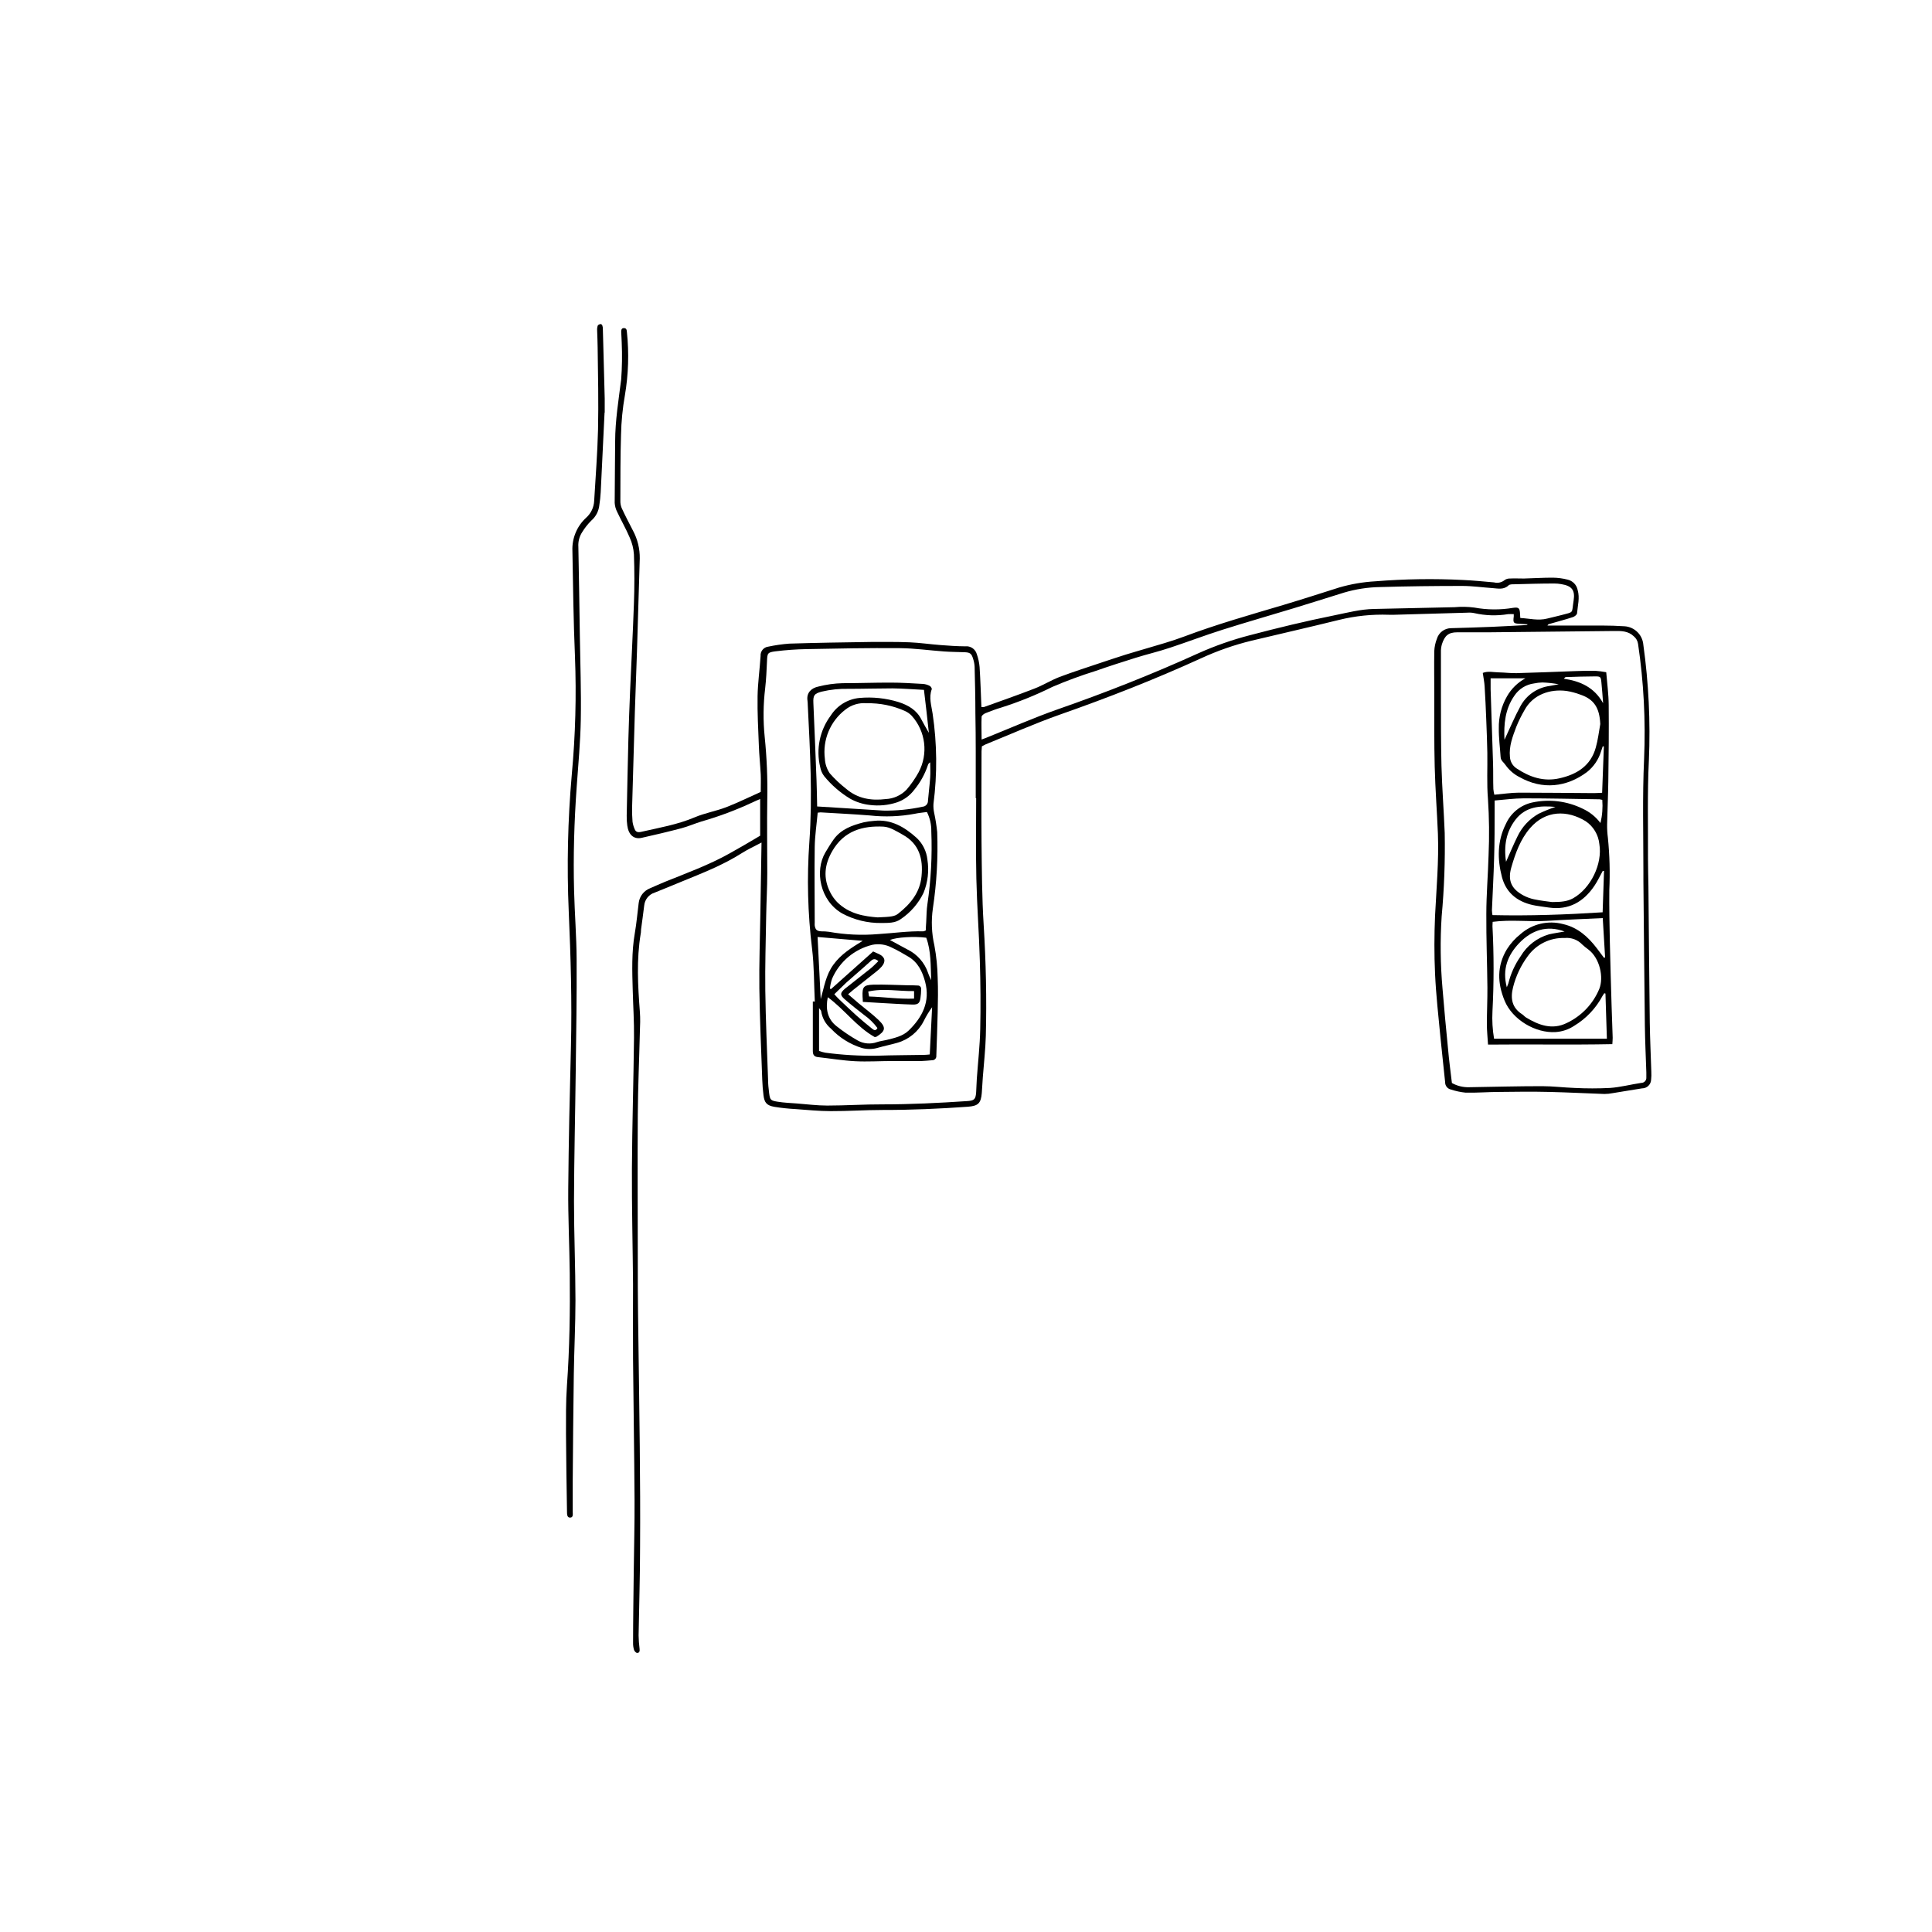
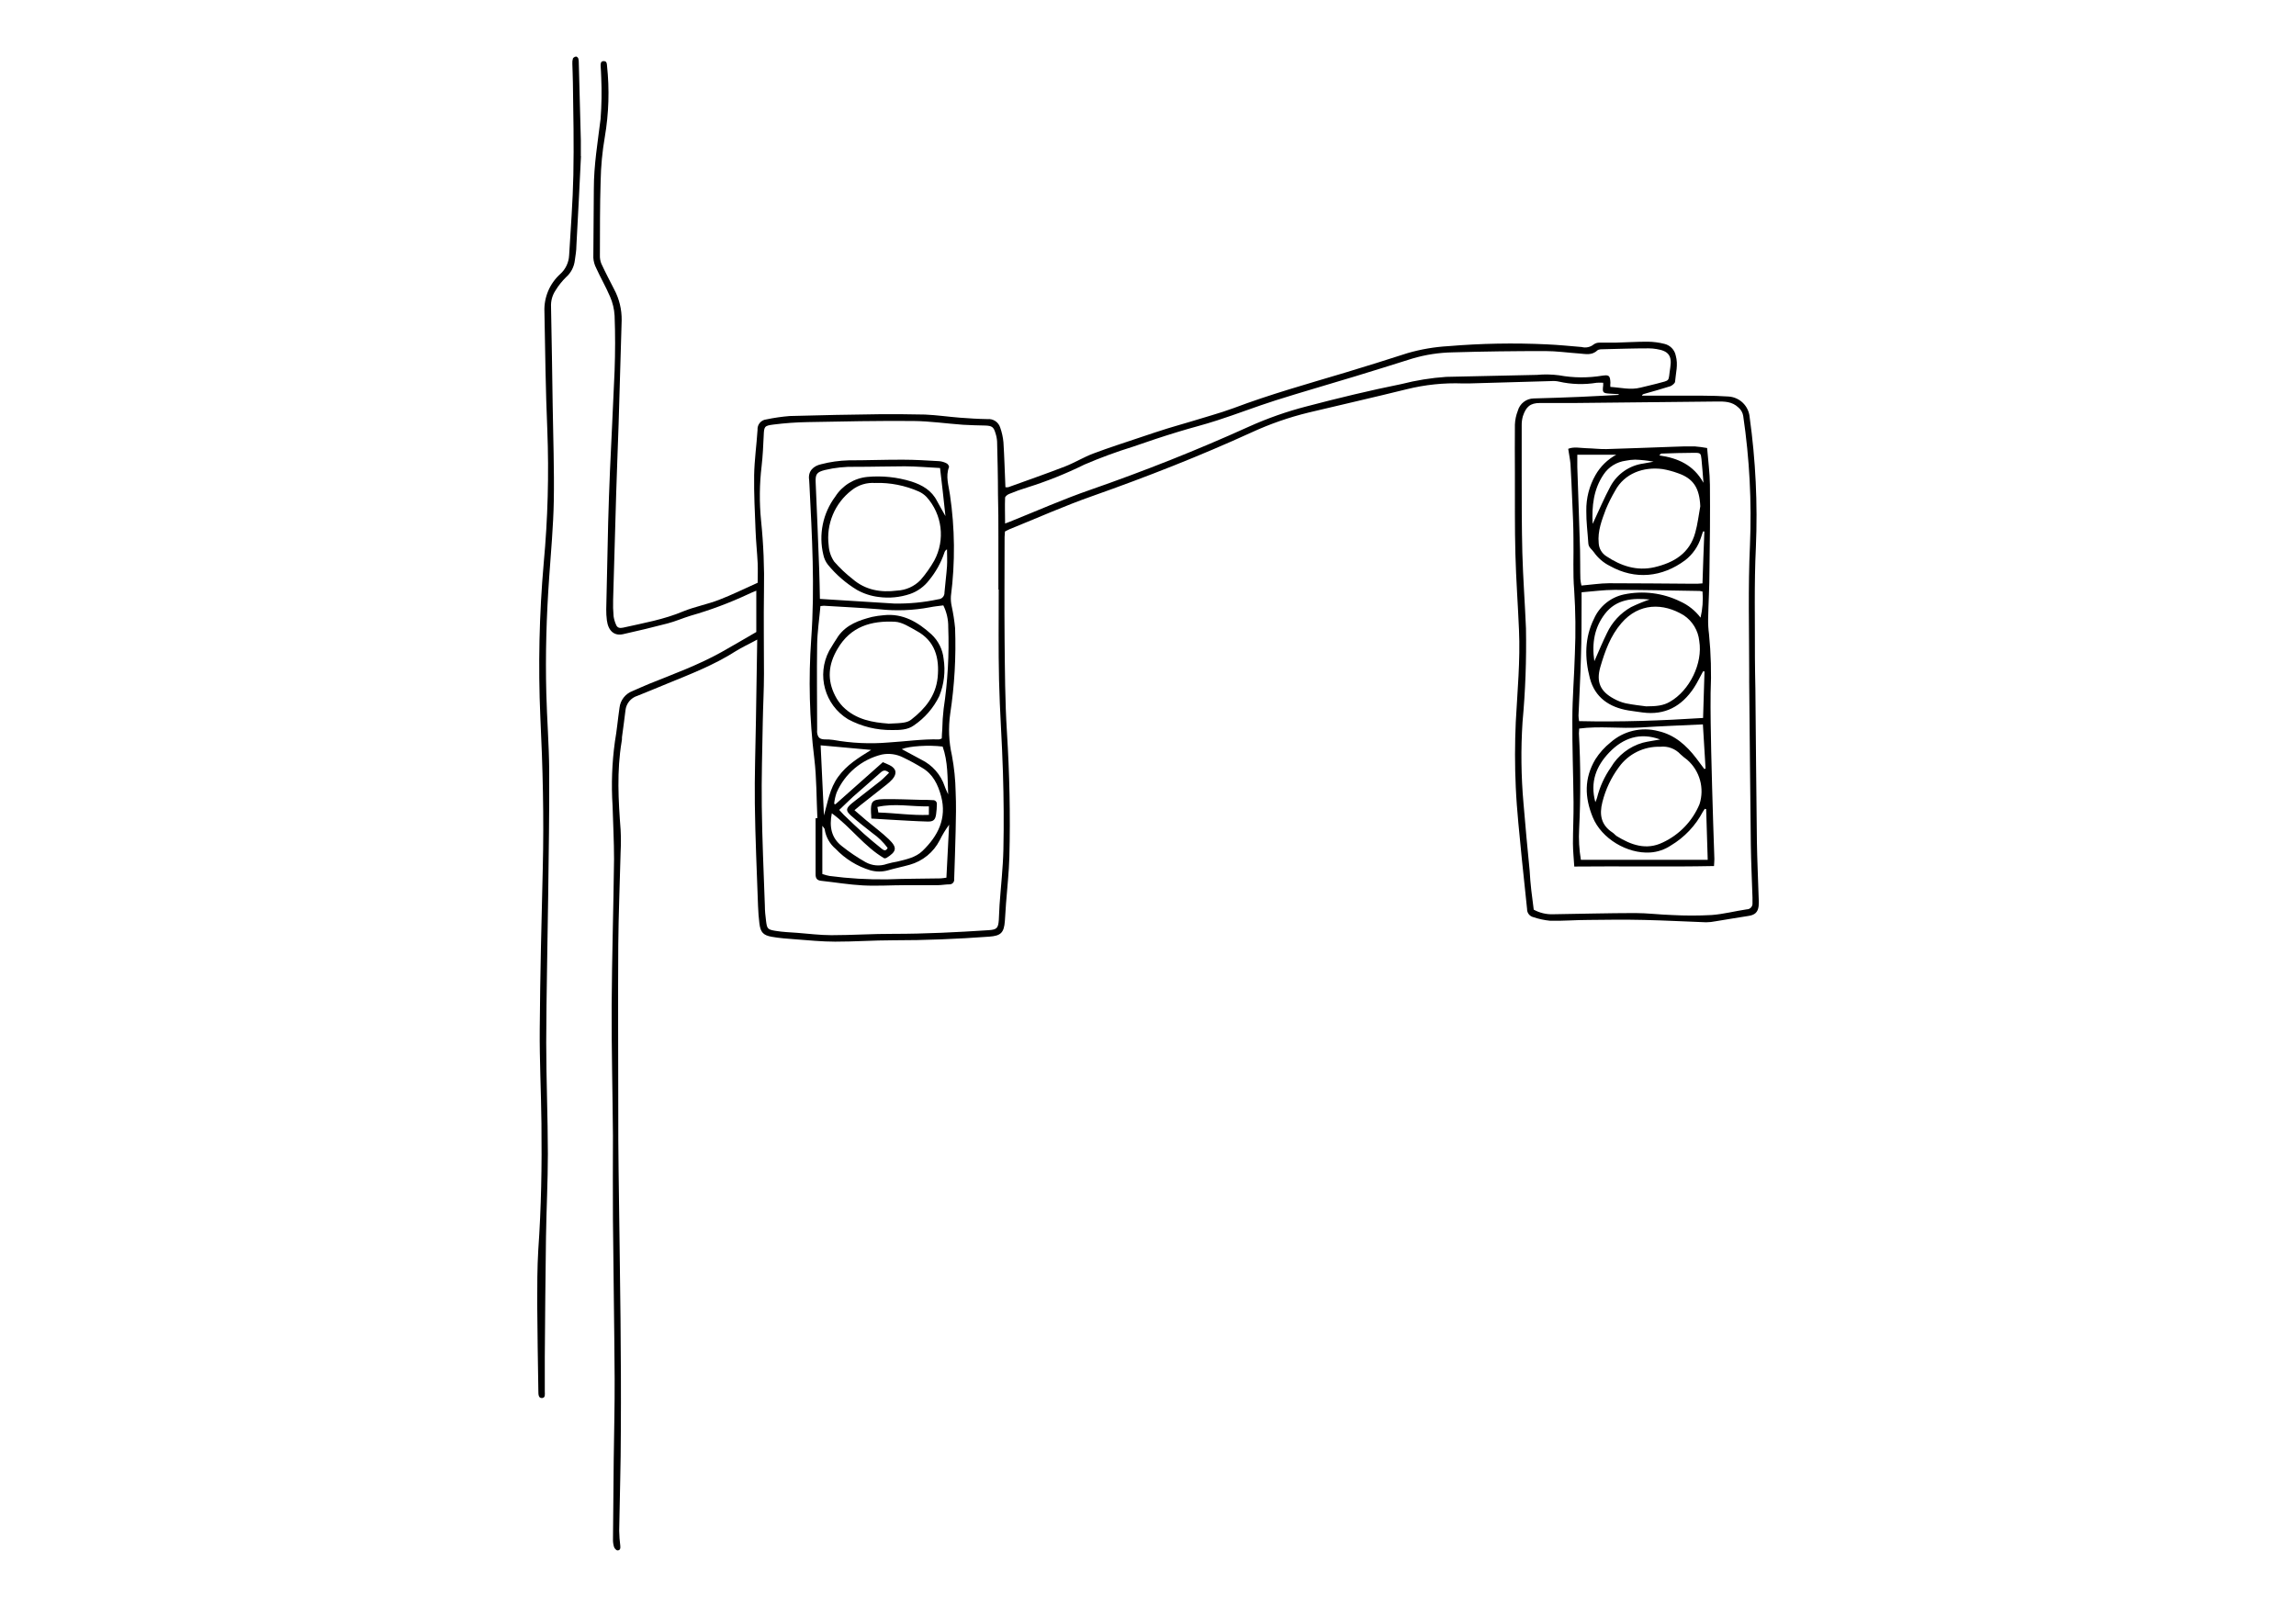
- <svg xmlns="http://www.w3.org/2000/svg" width="500" height="500" viewBox="0 0 500 500">
-   <path d="M395.39,161.57l-2.15-.13c-1.58-.09-1.69-.24-1.48-1.92a5.56,5.56,0,0,0,0-.58,14.29,14.29,0,0,0-1.47,0,22.65,22.65,0,0,1-8.72-.26,6.16,6.16,0,0,0-1.82-.12q-9.44.26-18.86.54c-.49,0-1,0-1.47,0a47,47,0,0,0-12.88,1.33c-7.52,1.86-15.07,3.57-22.6,5.37a71.45,71.45,0,0,0-13.11,4.57c-11.94,5.45-24.14,10.22-36.53,14.57-6.49,2.29-12.8,5.1-19.19,7.69a10.74,10.74,0,0,0-1,.52c0,.43-.09.85-.09,1.27,0,7.88-.07,15.76,0,23.64.08,7.09.11,14.18.55,21.25.59,9.58.81,19.16.56,28.75-.1,3.59-.51,7.18-.78,10.77-.1,1.34-.16,2.68-.26,4-.21,2.7-.94,3.39-3.6,3.59-7.37.53-14.74.85-22.13.84-4.46,0-8.91.32-13.37.3-3,0-6.08-.31-9.12-.53a52.16,52.16,0,0,1-5.45-.58c-2-.35-2.59-1.08-2.83-3-.17-1.33-.27-2.67-.32-4-.28-7.87-.64-15.75-.75-23.62-.08-6.41.16-12.82.26-19.23.1-6,.2-12.08.3-18.55-1.91,1-3.5,1.74-5,2.68-5,3.19-10.44,5.28-15.85,7.5-2.26.93-4.51,1.87-6.78,2.77a3.9,3.9,0,0,0-2.73,3.34c-.24,2.06-.54,4.11-.81,6.16-.05.36,0,.74-.09,1.1-1.12,6.74-.74,13.5-.22,20.27.13,1.7.08,3.42,0,5.13-.17,7.14-.49,14.28-.54,21.43-.09,12.64,0,25.28,0,37.93,0,4.64,0,9.27.07,13.91.14,11.36.33,22.72.44,34.08.09,8.67.14,17.34.08,26,0,7.63-.26,15.26-.38,22.9a31,31,0,0,0,.25,3.46c.06.56,0,1.07-.63,1.07-.28,0-.7-.46-.8-.78a5.78,5.78,0,0,1-.25-1.81c0-6.1.11-12.21.17-18.32s.25-12.46.21-18.68c-.07-12.22-.28-24.43-.39-36.65-.05-6.41,0-12.82,0-19.23-.08-10-.34-19.91-.29-29.87.06-11.29.42-22.59.54-33.88.05-4.09-.22-8.17-.33-12.26-.14-4.94-.32-9.88.54-14.8.45-2.58.67-5.2,1-7.79a4.69,4.69,0,0,1,3-3.85c1.29-.55,2.56-1.15,3.86-1.67,5.6-2.26,11.29-4.33,16.58-7.28,2.66-1.48,5.28-3,8-4.63v-9.49c-.68.29-1.28.52-1.86.81a89,89,0,0,1-13.33,5c-1.74.54-3.43,1.28-5.19,1.75-3.41.9-6.84,1.71-10.28,2.48-2,.45-3.41-.75-3.73-3.18a15.58,15.58,0,0,1-.15-2.56q.19-10,.44-20,.17-6,.43-12.08c.32-7.63.74-15.25,1-22.88q.23-6.31,0-12.64a12.46,12.46,0,0,0-1.11-4.41c-.94-2.23-2.17-4.34-3.2-6.54a6,6,0,0,1-.67-2.4c0-5.31.11-10.62.12-15.94s.89-10.69,1.56-16a81.1,81.1,0,0,0,.14-9.49c0-.92-.11-1.83-.13-2.74,0-.49,0-1.06.69-1.06s.73.5.78,1a60.19,60.19,0,0,1-.52,16.41,66.83,66.83,0,0,0-1,10.2c-.18,5.67-.15,11.35-.17,17a4.67,4.67,0,0,0,.33,1.94c.92,2,1.93,3.92,2.93,5.86a14.8,14.8,0,0,1,1.76,7.22q-.35,12-.72,24c-.16,5.25-.39,10.5-.55,15.75q-.37,12.27-.71,24.54a35.11,35.11,0,0,0,.11,3.84,7.23,7.23,0,0,0,.55,1.9c.28.78.88.89,1.64.72,4.68-1.07,9.42-1.87,13.9-3.77,2.62-1.11,5.5-1.6,8.16-2.62,3-1.16,5.9-2.6,8.93-3.95,0-1.58.06-3,0-4.5-.13-2.49-.4-5-.49-7.49-.17-4.26-.4-8.54-.33-12.8.06-3.47.56-6.93.78-10.4a2.26,2.26,0,0,1,2-2.41,41.72,41.72,0,0,1,5.41-.78c7-.22,14-.33,21.06-.43,3.36,0,6.73-.05,10.08.09,2.68.11,5.35.51,8,.71,2.13.17,4.26.31,6.4.33a2.79,2.79,0,0,1,3,2,13.63,13.63,0,0,1,.73,3.37c.22,3.41.32,6.83.47,10.34a2.08,2.08,0,0,0,.66,0c4.35-1.57,8.73-3.09,13.05-4.77,2.21-.85,4.25-2.13,6.47-3,3.7-1.39,7.48-2.59,11.24-3.86,2-.66,3.93-1.31,5.9-1.93,1.69-.53,3.4-1,5.08-1.51,3.38-1,6.81-1.95,10.11-3.19,8.4-3.16,17-5.59,25.61-8.15,4.84-1.45,9.67-3,14.48-4.53a42,42,0,0,1,9.36-1.6,173.72,173.72,0,0,1,22.7-.34c2.68.12,5.36.39,8,.62a3.07,3.07,0,0,0,2.74-.59,2.2,2.2,0,0,1,1.34-.41c1.22-.06,2.44,0,3.66,0,2.5-.06,5-.23,7.5-.22a16.14,16.14,0,0,1,3.78.5,3.44,3.44,0,0,1,2.63,2.71c.59,2.05,0,4-.16,6,0,.36-.64.86-1.08,1-2,.65-4.09,1.2-6.14,1.79a.6.6,0,0,0-.43.39c4.7,0,9.4,0,14.1,0q2.94,0,5.86.19a5.21,5.21,0,0,1,4.84,4.76,165.56,165.56,0,0,1,1.44,29.94c-.42,8.47-.19,17-.23,25.47,0,2.38.08,4.76.11,7.14.11,11.73.2,23.45.35,35.18.06,4.27.27,8.54.4,12.81a12.25,12.25,0,0,1-.05,2,2.34,2.34,0,0,1-2.36,2.29c-2.52.38-5,.83-7.56,1.23a11.41,11.41,0,0,1-2.17.22c-4.76-.16-9.51-.42-14.27-.53-4.28-.1-8.55-.06-12.83,0-2.93,0-5.86.25-8.79.19a18,18,0,0,1-3.9-.83,1.89,1.89,0,0,1-1.43-1.88c-.38-3.89-.85-7.77-1.22-11.65-.52-5.47-1.14-10.94-1.39-16.42-.23-5-.21-10,0-15,.36-7.07,1-14.14.74-21.23-.24-5.8-.68-11.59-.83-17.38-.16-6.23-.09-12.46-.11-18.7,0-3.72-.06-7.45,0-11.17a9.93,9.93,0,0,1,.67-3.18,3.86,3.86,0,0,1,3.71-2.77c3.54-.09,7.07-.21,10.61-.35,3-.13,6-.3,8.94-.46Zm-142.76,45h-.11c0-4,0-8.06,0-12.09q0-4.94-.09-9.87c0-4-.1-8.05-.2-12.08a7.89,7.89,0,0,0-.38-2c-.42-1.43-.82-1.7-2.36-1.74-1.71-.06-3.42-.07-5.12-.19-3.83-.27-7.65-.83-11.48-.86-8.06-.07-16.12.09-24.18.25a76.82,76.82,0,0,0-8,.57c-2.11.27-2.12.5-2.21,2.59-.1,2.31-.21,4.64-.47,6.94a57.09,57.09,0,0,0-.13,12.6,134.07,134.07,0,0,1,.67,16.28c-.1,6.34,0,12.69,0,19,0,3.66-.22,7.32-.28,11-.11,6.47-.31,12.94-.23,19.41.1,7.63.45,15.26.71,22.88,0,1.22.13,2.44.28,3.64.23,1.71.35,1.92,2.12,2.21s3.39.34,5.09.47c2.61.2,5.22.54,7.83.54,4.76,0,9.52-.33,14.28-.31,7.33,0,14.64-.36,21.94-.85,1.84-.12,2.19-.45,2.32-2.32.08-1.16.08-2.32.17-3.47.3-4.26.79-8.52.88-12.78.13-5.92.08-11.85-.1-17.77-.2-7.07-.74-14.14-.9-21.22S252.63,213.51,252.63,206.55Zm123.12,73.71a8.6,8.6,0,0,0,4.49,1.09c6.29-.1,12.58-.27,18.86-.27,2.81,0,5.61.36,8.42.46a89.9,89.9,0,0,0,9.14,0c2.72-.19,5.39-.91,8.1-1.31a1.31,1.31,0,0,0,1.31-1.43c0-.42,0-.85,0-1.28-.13-4-.33-8.05-.38-12.08-.16-12.52-.25-25-.38-37.55,0-.73,0-1.47,0-2.2,0-9.77-.27-19.56.18-29.31a157.36,157.36,0,0,0-1.56-29.75,3.13,3.13,0,0,0-1.13-2c-1.44-1.36-3.2-1.37-5-1.35l-32.43.34c-2.75,0-5.5,0-8.25,0-2.28,0-3.23.88-3.95,3.07a7,7,0,0,0-.26,2.16q0,5.67,0,11.36c0,6,0,12,.14,17.95.16,5.8.61,11.59.84,17.38a197.13,197.13,0,0,1-.79,21.6,122.36,122.36,0,0,0,.22,18.66c.42,5.17.91,10.34,1.42,15.5C375,274.37,375.41,277.33,375.75,280.26Zm17.7-120.35c2.36.13,4.63.75,6.94.16,1.24-.32,2.5-.58,3.73-.91,3.32-.91,2.58-.28,3.13-3.75.43-2.74-.48-3.81-3.2-4.26a10,10,0,0,0-1.81-.16c-3.48,0-6.95.11-10.43.2-.47,0-1.1,0-1.38.27-1.26,1.21-2.73.82-4.17.72-2.61-.18-5.22-.56-7.83-.56-7.08,0-14.17.08-21.24.29a34.8,34.8,0,0,0-9.38,1.44c-4.36,1.36-8.72,2.74-13.09,4.07-6.12,1.87-12.27,3.61-18.37,5.55-4.53,1.43-9,3.14-13.49,4.62-2.95,1-6,1.7-8.93,2.62-3.49,1.09-7,2.22-10.42,3.42a115.84,115.84,0,0,0-11.14,4.11,93,93,0,0,1-13.2,5.34c-1.4.41-2.78.93-4.13,1.47-.39.16-.94.57-1,.89-.09,1.91,0,3.83,0,5.93l1.11-.42c6.22-2.49,12.36-5.22,18.68-7.43,12.33-4.3,24.45-9.09,36.34-14.49a83.47,83.47,0,0,1,13.27-4.65c7.25-1.91,14.52-3.67,21.87-5.15,3.41-.69,6.77-1.59,10.28-1.65,7-.14,13.91-.32,20.87-.46a22.91,22.91,0,0,1,5.11.1,28.77,28.77,0,0,0,10,.07c1.51-.21,1.75.05,1.82,1.66C393.41,159.24,393.43,159.53,393.45,159.91Z" />
-   <path d="M156.46,106.76c-.34,6.89-.67,13.78-1,20.67a32.66,32.66,0,0,1-.35,3.27,6.1,6.1,0,0,1-2.05,4,15.8,15.8,0,0,0-2.38,3,6.18,6.18,0,0,0-1,3.81c.16,7.63.26,15.27.38,22.9.11,7.26.38,14.53.25,21.79-.1,5.85-.66,11.7-1.07,17.55-.64,8.9-.9,17.81-.67,26.73.15,5.92.63,11.83.66,17.75.06,9.59-.11,19.17-.23,28.76-.13,11.29-.42,22.59-.45,33.88,0,8.55.37,17.1.38,25.65,0,6.41-.34,12.81-.43,19.22-.14,9.16-.2,18.32-.28,27.47,0,2.69,0,5.38,0,8.06,0,.57.19,1.44-.65,1.48s-.82-.87-.83-1.51c-.1-6.72-.23-13.44-.26-20.15,0-4.15-.05-8.31.24-12.45.69-9.69.84-19.39.73-29.1-.08-7.27-.45-14.53-.39-21.8.1-12.33.39-24.66.7-37,.28-11.61-.06-23.2-.57-34.8a269.85,269.85,0,0,1,.79-35.51,232.73,232.73,0,0,0,.82-30.56c-.39-9.09-.49-18.18-.66-27.28a11,11,0,0,1,3.58-8.63,6.19,6.19,0,0,0,2.05-4.32c.36-6.16.85-12.31,1-18.47.15-7.08,0-14.16-.1-21.24,0-1.47-.1-2.93-.13-4.39a3.31,3.31,0,0,1,.15-1.26c.08-.21.45-.37.71-.41s.43.24.5.42a2.68,2.68,0,0,1,.12.9q.26,9,.48,17.94c0,1.22,0,2.44,0,3.66Z" />
-   <path d="M210.87,259.2c-.22-4.56-.16-9.17-.71-13.69a142.83,142.83,0,0,1-.7-27.57c.85-11.87.18-23.66-.41-35.49a10,10,0,0,0-.07-1.09c-.33-2.13,1.06-3.29,2.74-3.66a27.92,27.92,0,0,1,6.32-.89c4.15,0,8.3-.16,12.45-.15,2.81,0,5.61.18,8.41.34a4.55,4.55,0,0,1,1.74.52c.25.13.57.65.5.85-.81,2.14-.08,4.25.22,6.32a84.62,84.62,0,0,1,.22,23.36,8.62,8.62,0,0,0,.18,2.31,46.43,46.43,0,0,1,.79,5,106.64,106.64,0,0,1-1.12,19.71,26.31,26.31,0,0,0,.39,9.63,50.63,50.63,0,0,1,.85,8.36c.13,3,.07,6,0,9-.07,3.72-.24,7.44-.35,11.16a1.05,1.05,0,0,1-1.1,1.17c-.91.06-1.82.18-2.73.2-2.5,0-5,0-7.5,0-3.24,0-6.48.22-9.71.05s-6.4-.71-9.6-1.06c-1-.1-1.32-.63-1.32-1.58,0-4.28,0-8.55,0-12.82ZM224.27,182a7.74,7.74,0,0,0-5.51,1.67,13.79,13.79,0,0,0-5.28,12.73,7.35,7.35,0,0,0,1.25,3.72,30.37,30.37,0,0,0,4.23,4c3,2.58,6.52,3.14,10.26,2.68a8,8,0,0,0,5.39-2.43,26.69,26.69,0,0,0,3.12-4.49,12.83,12.83,0,0,0-1.79-14.65,5.55,5.55,0,0,0-1.77-1.24A23,23,0,0,0,224.27,182Zm-12.65,28.31c-.28,3.09-.73,6-.77,8.91-.1,6.53,0,13.06,0,19.58a4.41,4.41,0,0,0,0,.73c.18,1.1.56,1.43,1.69,1.5a13.34,13.34,0,0,1,2,.12,48.69,48.69,0,0,0,12.75.59c3.89-.23,7.76-.82,11.67-.71a2.48,2.48,0,0,0,.63-.23c0-.69.07-1.4.11-2.12.1-1.58.07-3.18.32-4.74a101,101,0,0,0,1-18.79,10.74,10.74,0,0,0-1.13-5c-1.08.15-2.12.23-3.12.45a39.51,39.51,0,0,1-11.64.44c-4.25-.34-8.51-.54-12.77-.8A4.77,4.77,0,0,0,211.62,210.32Zm2.61,47.76c-.61,3-.12,5.65,2.31,7.54a42.15,42.15,0,0,0,5.44,3.67,6,6,0,0,0,5,.41c.74-.26,1.55-.33,2.32-.52,2.07-.51,4.28-.95,5.84-2.45,3.55-3.43,5.66-7.48,4.28-12.64-.71-2.65-1.85-5.05-4.35-6.51-1.42-.83-2.84-1.67-4.33-2.36a7.61,7.61,0,0,0-5-.69,15.29,15.29,0,0,0-10.39,8.75,11.51,11.51,0,0,0-.57,2.58l.28.13c3.62-3.22,7.23-6.45,10.91-9.74.46.2,1,.43,1.56.7,1.53.74,1.78,1.91.65,3.21a9.84,9.84,0,0,1-1.33,1.25c-2,1.6-4,3.17-6,4.76-.42.33-.82.69-1.36,1.15,1,.84,1.84,1.6,2.72,2.34,1.72,1.44,3.55,2.78,5.17,4.33,2,1.93,1.83,2.85-.58,4.34a1.64,1.64,0,0,1-.43.07C221.71,265.77,218.6,261.29,214.23,258.08Zm24.89-79.53c-2.62-.13-5.35-.36-8.08-.39-3.78,0-7.57.12-11.35.12a27.47,27.47,0,0,0-7.06.73c-1.88.5-2.22.93-2.13,2.93.3,6.71.56,13.41.82,20.12.08,2.18.11,4.36.16,6.66l12.35.77,4.75.3a44.44,44.44,0,0,0,10.16-1,1.51,1.51,0,0,0,1.42-1.58c.16-2,.44-4,.57-6,.09-1.3,0-2.6,0-3.9a1.16,1.16,0,0,0-.6.75,19.86,19.86,0,0,1-3.53,6.36,9.36,9.36,0,0,1-4.37,3.21,16,16,0,0,1-7.23.69,13.45,13.45,0,0,1-5-1.62,26.11,26.11,0,0,1-6.73-5.85,5.57,5.57,0,0,1-1-2.3A16,16,0,0,1,215,185.18a9.91,9.91,0,0,1,7.42-4.55,26.29,26.29,0,0,1,10.12,1.06c2.51.81,4.69,2.05,5.93,4.54.56,1.1,1.2,2.15,1.92,3.42C240,185.86,239.56,182.3,239.12,178.55Zm1.5,94.34c.21-4.15.41-8.18.61-12.21a24.15,24.15,0,0,0-2.18,3.6,11.07,11.07,0,0,1-6.88,5.62c-1.64.47-3.32.8-4.95,1.27a7.55,7.55,0,0,1-4.16.06,18.44,18.44,0,0,1-8-5,7.31,7.31,0,0,1-2.54-4.52c0-.19-.24-.36-.55-.8v11.09a10.29,10.29,0,0,0,1.65.45,91.11,91.11,0,0,0,13.31.78c4.08-.15,8.17-.14,12.25-.22A14.08,14.08,0,0,0,240.62,272.89ZM212.4,258.57c.88-3.07,1.3-6.18,3.28-8.91s4.63-4.35,7.58-6.17l-11.67-1C211.86,248,212.13,253.27,212.4,258.57Zm27.31-15.89c-3.21-.41-7.7-.12-9.4.59l4.49,2.43a10.48,10.48,0,0,1,5.4,6.13c.21.64.52,1.24.79,1.85C240.83,249.93,241,246.19,239.71,242.68ZM215.92,257.3c.5.54.77.86,1.07,1.15,1.55,1.46,3.07,2.95,4.66,4.37,1.31,1.18,2.69,2.3,4.06,3.41.43.35.95.67,1.37-.18a15.31,15.31,0,0,0-3.47-3.39c-1.68-1.31-3.36-2.63-5-4.05-1.29-1.15-1.2-1.65.13-2.79.19-.16.38-.3.58-.45,2-1.58,4-3.14,6-4.74.69-.56,1.3-1.22,2-1.89-.84-.72-1.35-.62-2,0-2.07,1.9-4.22,3.71-6.31,5.57C218.05,255.23,217.06,256.22,215.92,257.3Z" />
-   <path d="M383.74,174.15c1.32-.54,2.77-.16,4.19-.14s3,.24,4.56.2c5.06-.13,10.12-.35,15.19-.53,1.71-.06,3.42-.11,5.13-.08a24.73,24.73,0,0,1,2.88.37c.23,2.89.62,5.67.64,8.46.06,6.59,0,13.18-.1,19.77-.05,3.72-.23,7.43-.31,11.15a23.54,23.54,0,0,0,.2,3.46,92.74,92.74,0,0,1,.37,13.54c-.05,4.51.05,9,.14,13.53.12,5.49.29,11,.45,16.47.08,2.75.2,5.49.28,8.24,0,.47-.05,1-.09,1.63-10.74.22-21.38,0-32.17.12-.11-1.9-.3-3.58-.3-5.26,0-3.18.16-6.35.14-9.53-.06-6.34-.32-12.69-.28-19,0-5.06.44-10.11.58-15.18a132.3,132.3,0,0,0-.16-14.63c-.32-3.94-.1-7.93-.16-11.89-.05-2.87-.17-5.74-.28-8.6s-.24-5.74-.42-8.6C384.16,176.55,383.93,175.5,383.74,174.15Zm30.41,13.24c-.19-4.21-1.6-6.42-5.18-7.63a18.22,18.22,0,0,0-3.53-.94c-4.31-.57-8.74.93-10.92,5a34.35,34.35,0,0,0-2.1,4.26c-.93,2.51-1.93,5-1.65,7.81a3.8,3.8,0,0,0,1.76,3c3.38,2.25,7,3.46,11.08,2.53,4.47-1,8.09-3.23,9.39-8C413.55,191.5,413.78,189.42,414.15,187.39Zm-12.47,46.06c2.38,0,4-.17,5.48-1,4.53-2.58,7.6-8.86,6.75-14a8.09,8.09,0,0,0-3.55-5.93c-4.74-2.89-10.32-2.9-14.37,1.79-2.53,2.93-3.8,6.5-4.85,10.13-1,3.43,0,5.62,3.11,7.29a10.5,10.5,0,0,0,2.73,1C398.76,233.11,400.58,233.3,401.68,233.45Zm3.25,9.3a11.28,11.28,0,0,0-9.54,4.7,22.8,22.8,0,0,0-3.81,8.05c-.73,2.9-.3,5.3,2.36,7,.36.22.62.6,1,.82,3.29,2,6.78,3.28,10.52,1.44a16.91,16.91,0,0,0,8.42-8.8c1.23-3,.16-8-2.83-10.24a17.29,17.29,0,0,1-1.56-1.27A5.51,5.51,0,0,0,404.93,242.75Zm10.56,14.38-.31-.08a6.28,6.28,0,0,0-.45.69,20,20,0,0,1-7.35,7.75,9.81,9.81,0,0,1-4.79,1.61c-5.23.33-11.19-3.22-13.2-8.13-1.89-4.6-2-9,.6-13.32a15.84,15.84,0,0,1,3.52-3.91,12,12,0,0,1,11-2.59c3.77.85,6.47,3.27,8.74,6.25.64.82,1.25,1.66,1.88,2.5l.27-.14c-.2-3.32-.4-6.63-.61-10.16-4.94.24-9.62.41-14.31.71s-9.46-.37-14.18.26c0,.51-.07.82-.05,1.12a211.85,211.85,0,0,1,0,22,32.18,32.18,0,0,0,.41,7.12h29.2C415.74,264.81,415.62,261,415.49,257.13Zm-.37-31.72-.34,0c-.71,1.28-1.32,2.61-2.13,3.81-2.82,4.19-6.63,6.39-11.83,5.65-1.08-.16-2.17-.29-3.25-.47-4.4-.73-7.7-3-8.86-7.39-1.21-4.62-1.25-9.31,1-13.76a9.76,9.76,0,0,1,6.86-5.57,20,20,0,0,1,13,1.6A12,12,0,0,1,414.2,213a19.25,19.25,0,0,0,.47-6,4.52,4.52,0,0,0-.68-.14c-6.54-.1-13.07-.25-19.6-.25-2.48,0-5,.35-7.58.56,0,.9,0,1.56,0,2.22,0,4.27,0,8.54-.14,12.81-.12,4.45-.38,8.9-.56,13.35a7.83,7.83,0,0,0,.14,1.28c9.6.22,19-.12,28.51-.73Zm0-32.22-.33-.05-.44,1.32a10.84,10.84,0,0,1-3.67,5.37c-5.27,3.93-11.53,4.59-17.34,1.33a9.89,9.89,0,0,1-3.71-3.17c-.43-.67-1.22-1.11-1.27-2.05-.16-2.49-.5-5-.47-7.48a16,16,0,0,1,2.11-8.23,12.13,12.13,0,0,1,4.77-4.68h-9c0,1,0,1.94,0,2.84.21,6.41.44,12.81.63,19.21.07,2.2,0,4.4.08,6.59a9.72,9.72,0,0,0,.25,1.48c2.25-.19,4.31-.52,6.36-.53,6.48,0,13,.08,19.42.12.7,0,1.4-.06,2.12-.09C414.79,201,414.94,197.11,415.08,193.19Zm-10.19,47.89c-4.63-1.72-8.56-.34-11.77,3-2.95,3.09-4.43,6.78-3.2,11.42.19-.49.33-.75.4-1a20.88,20.88,0,0,1,3.17-7,12.55,12.55,0,0,1,7.34-5.69C402.16,241.51,403.54,241.33,404.89,241.08Zm-15.54-49.7c1.41-3,2.62-5.92,4.13-8.68a10.1,10.1,0,0,1,7.57-5.18l2.31-.43a27.68,27.68,0,0,0-4.21-.47,11.46,11.46,0,0,0-2.17.25,7.23,7.23,0,0,0-5.1,3.18C389.5,183.52,389.17,187.37,389.35,191.38Zm13.19,17.45c-4.07-.39-7.78-.07-10.37,3.3-2.39,3.1-3.07,6.7-2.45,10.9,1.08-2.4,1.93-4.48,2.93-6.49a13.25,13.25,0,0,1,5.52-5.95A38.55,38.55,0,0,1,402.54,208.83Zm12.3-26.91c-.14-1.81-.27-3.62-.45-5.43-.13-1.31-.24-1.44-1.57-1.44-2.56,0-5.11.1-7.66.18-.12,0-.24.2-.49.42C409,176.27,412.6,177.9,414.84,181.92Z" />
-   <path d="M228.09,238.87a20.75,20.75,0,0,1-10.15-2.48c-5.72-3.29-7.16-11-4.34-15.77.69-1.15,1.38-2.31,2.16-3.39,1.9-2.64,4.78-3.65,7.75-4.41a18.87,18.87,0,0,1,2.7-.38c4.43-.48,7.89,1.6,11,4.39a9,9,0,0,1,2.8,5.63,16.07,16.07,0,0,1-1,8.61,17.24,17.24,0,0,1-5.93,6.82C231.63,238.93,229.82,238.85,228.09,238.87Zm-1-1.45c3.6-.14,4.47-.25,5.4-1,3.16-2.49,5.6-5.45,6-9.64.45-4.5-.58-8.4-4.85-10.75-1.58-.88-3.29-2-5-2.1-5.41-.27-10.19,1.09-13.21,6.26-2.09,3.58-2.43,7.09-.56,10.76a10.39,10.39,0,0,0,1.76,2.49C219.81,236.61,223.84,237.16,227.14,237.42Z" />
-   <path d="M223.3,259.29c0-.54-.05-1-.07-1.37-.1-2.51.26-3,2.79-3.09,3-.07,5.95.1,8.92.16.85,0,1.71,0,2.56.06a.84.84,0,0,1,.89.93c0,.79-.07,1.57-.18,2.35-.18,1.25-.61,1.68-2,1.65-2.8-.08-5.59-.27-8.38-.42Zm13.26-2.8c-4.05.07-7.91-.78-11.86.12l.22,1.28c3.93.12,7.72.71,11.64.55Z" />
+ <svg xmlns="http://www.w3.org/2000/svg" width="500" height="350" viewBox="0 0 500 350">
+   <path d="M352.53,85.85l-2-.12c-1.5-.1-1.6-.23-1.4-1.82,0-.16,0-.32,0-.55a13,13,0,0,0-1.4,0,21.42,21.42,0,0,1-8.25-.25,5.8,5.8,0,0,0-1.72-.11q-8.93.24-17.84.51c-.46,0-.93,0-1.39,0a43.86,43.86,0,0,0-12.18,1.26c-7.11,1.76-14.25,3.38-21.37,5.08a68.07,68.07,0,0,0-12.41,4.32C261.25,99.34,249.71,103.86,238,108c-6.14,2.15-12.11,4.82-18.15,7.26-.32.13-.61.32-1,.5,0,.4-.08.8-.08,1.2,0,7.45-.07,14.91,0,22.36.07,6.7.09,13.42.51,20.1.56,9.06.77,18.12.53,27.19-.09,3.41-.48,6.8-.73,10.19-.09,1.27-.15,2.54-.25,3.81-.19,2.55-.89,3.21-3.41,3.39-7,.51-13.94.8-20.93.79-4.22,0-8.43.31-12.64.3-2.88,0-5.76-.3-8.64-.51-1.72-.13-3.45-.25-5.15-.55-1.86-.33-2.44-1-2.68-2.86-.16-1.26-.25-2.52-.3-3.79-.26-7.45-.61-14.89-.7-22.34-.08-6.06.15-12.13.24-18.19.09-5.71.19-11.43.28-17.55-1.81,1-3.31,1.65-4.69,2.53-4.69,3-9.87,5-15,7.1-2.14.88-4.27,1.77-6.41,2.62a3.7,3.7,0,0,0-2.59,3.16c-.22,1.95-.51,3.89-.76,5.83,0,.34,0,.69-.08,1-1.07,6.39-.71,12.78-.22,19.18a46.16,46.16,0,0,1,0,4.85c-.16,6.76-.46,13.51-.51,20.27-.08,12,0,23.92,0,35.88,0,4.39,0,8.78.07,13.17.13,10.74.31,21.48.42,32.23.08,8.2.12,16.41.07,24.61,0,7.22-.25,14.44-.36,21.66a30.15,30.15,0,0,0,.24,3.28c.05.52,0,1-.6,1-.27,0-.66-.43-.76-.74a5.2,5.2,0,0,1-.23-1.71q.06-8.65.16-17.33c.07-5.89.23-11.78.2-17.67-.07-11.56-.27-23.11-.37-34.67-.05-6.06,0-12.13,0-18.19-.07-9.42-.32-18.83-.28-28.25.06-10.69.4-21.37.52-32,0-3.87-.21-7.73-.32-11.6a69.76,69.76,0,0,1,.51-14c.43-2.44.64-4.91,1-7.37a4.42,4.42,0,0,1,2.85-3.64c1.22-.52,2.42-1.08,3.65-1.58,5.3-2.13,10.67-4.09,15.68-6.88,2.52-1.41,5-2.88,7.61-4.39v-9c-.65.27-1.22.49-1.76.76a84.59,84.59,0,0,1-12.61,4.71c-1.65.51-3.24,1.21-4.91,1.65-3.22.85-6.47,1.62-9.73,2.35-1.93.43-3.22-.71-3.53-3a17.67,17.67,0,0,1-.14-2.42q.19-9.43.42-18.88c.1-3.81.24-7.62.4-11.43.31-7.21.71-14.43,1-21.64.14-4,.16-8,0-12a12,12,0,0,0-1-4.17c-.9-2.11-2.06-4.1-3-6.18a5.64,5.64,0,0,1-.63-2.27c0-5,.11-10,.11-15.08s.85-10.11,1.47-15.15a74.8,74.8,0,0,0,.14-9c0-.86-.1-1.72-.13-2.59,0-.46,0-1,.66-1s.69.47.73,1a56.48,56.48,0,0,1-.48,15.52,63.42,63.42,0,0,0-.91,9.64c-.17,5.37-.14,10.75-.16,16.12a4.5,4.5,0,0,0,.31,1.83c.87,1.88,1.83,3.71,2.77,5.55a13.88,13.88,0,0,1,1.66,6.82q-.31,11.34-.67,22.69c-.16,5-.37,9.93-.52,14.9q-.36,11.6-.67,23.21a29.29,29.29,0,0,0,.1,3.63,7,7,0,0,0,.52,1.8c.27.74.83.84,1.55.68,4.43-1,8.91-1.77,13.15-3.57,2.48-1,5.2-1.51,7.72-2.48,2.84-1.09,5.58-2.45,8.44-3.73,0-1.5.06-2.88,0-4.25-.12-2.37-.37-4.73-.46-7.09-.16-4-.37-8.08-.31-12.11.06-3.29.53-6.56.74-9.84a2.13,2.13,0,0,1,1.9-2.28,40.59,40.59,0,0,1,5.11-.74c6.64-.2,13.29-.31,19.93-.4,3.18,0,6.36,0,9.54.08,2.53.11,5.05.48,7.58.68,2,.15,4,.28,6,.31a2.64,2.64,0,0,1,2.79,1.86,13.11,13.11,0,0,1,.7,3.19c.2,3.23.29,6.46.43,9.78a2.2,2.2,0,0,0,.63,0c4.12-1.49,8.26-2.93,12.34-4.51,2.09-.81,4-2,6.13-2.81,3.5-1.32,7.07-2.45,10.62-3.65,1.86-.63,3.72-1.25,5.59-1.83,1.6-.5,3.21-.93,4.81-1.42,3.19-1,6.43-1.85,9.56-3,7.94-3,16.1-5.28,24.22-7.71,4.58-1.37,9.14-2.82,13.7-4.28a39.9,39.9,0,0,1,8.85-1.51A163.82,163.82,0,0,1,336.86,75c2.53.11,5.06.37,7.59.58a2.93,2.93,0,0,0,2.59-.55,2.07,2.07,0,0,1,1.27-.4c1.15,0,2.31,0,3.46,0,2.37-.06,4.73-.22,7.09-.21a15.57,15.57,0,0,1,3.59.47,3.28,3.28,0,0,1,2.48,2.56c.56,2,0,3.78-.15,5.66,0,.35-.61.82-1,1-1.92.62-3.87,1.14-5.81,1.7a.57.57,0,0,0-.41.37c4.45,0,8.9,0,13.34,0,1.85,0,3.7.06,5.54.18a4.92,4.92,0,0,1,4.58,4.5,156.76,156.76,0,0,1,1.36,28.32c-.39,8-.18,16.06-.21,24.09,0,2.26.07,4.51.1,6.76.11,11.09.19,22.18.33,33.27.06,4,.26,8.08.38,12.13a12.06,12.06,0,0,1,0,1.9c-.17,1.38-.83,1.95-2.23,2.16-2.39.36-4.77.78-7.15,1.16a11,11,0,0,1-2.06.22c-4.5-.16-9-.41-13.49-.51-4.05-.09-8.09-.06-12.14,0-2.77,0-5.54.24-8.31.18a16.55,16.55,0,0,1-3.69-.79,1.77,1.77,0,0,1-1.36-1.77c-.35-3.68-.8-7.35-1.15-11-.49-5.17-1.08-10.34-1.31-15.52-.22-4.73-.21-9.48,0-14.2.35-6.69,1-13.37.7-20.08-.23-5.49-.64-11-.78-16.45-.16-5.89-.09-11.78-.11-17.68,0-3.52-.05-7,0-10.57a9.2,9.2,0,0,1,.63-3A3.65,3.65,0,0,1,334,86.78c3.34-.09,6.69-.2,10-.34,2.82-.12,5.64-.29,8.46-.43Zm-135,42.55h-.11c0-3.82,0-7.63,0-11.44,0-3.11,0-6.23-.09-9.34,0-3.81-.1-7.62-.19-11.42a7.11,7.11,0,0,0-.36-1.87c-.39-1.35-.78-1.6-2.23-1.65-1.62-.05-3.24-.06-4.85-.17-3.62-.26-7.23-.79-10.86-.82-7.62-.06-15.24.09-22.86.24a68.63,68.63,0,0,0-7.58.54c-2,.25-2,.47-2.09,2.45-.1,2.19-.2,4.38-.45,6.56a54.62,54.62,0,0,0-.12,11.92,125.67,125.67,0,0,1,.63,15.4c-.09,6,0,12,0,18,0,3.47-.2,6.93-.26,10.39-.1,6.12-.3,12.24-.22,18.36.09,7.21.42,14.43.67,21.64,0,1.15.12,2.31.27,3.45.21,1.61.33,1.81,2,2.09s3.21.32,4.81.44c2.47.19,4.95.51,7.42.51,4.5,0,9-.31,13.5-.29,6.94,0,13.85-.35,20.76-.8,1.74-.12,2.06-.43,2.19-2.2.08-1.1.08-2.19.16-3.29.28-4,.75-8.05.84-12.08.12-5.6.07-11.21-.1-16.81-.19-6.69-.7-13.38-.85-20.07S217.49,135,217.49,128.4ZM334,198.12a8.17,8.17,0,0,0,4.25,1c5.94-.09,11.89-.25,17.84-.26,2.65,0,5.3.35,8,.43a80.53,80.53,0,0,0,8.65,0c2.57-.19,5.1-.86,7.66-1.24a1.24,1.24,0,0,0,1.24-1.35c0-.41,0-.81,0-1.21-.12-3.81-.31-7.62-.36-11.43-.15-11.84-.24-23.68-.36-35.52,0-.7,0-1.39,0-2.08,0-9.25-.26-18.5.17-27.73a149.39,149.39,0,0,0-1.47-28.13,3,3,0,0,0-1.07-1.87c-1.36-1.29-3-1.3-4.71-1.28l-30.67.32c-2.6,0-5.2,0-7.8,0-2.16,0-3.05.83-3.74,2.9a7,7,0,0,0-.25,2q0,5.39,0,10.75c0,5.66,0,11.33.14,17,.15,5.48.57,11,.79,16.44a185.66,185.66,0,0,1-.75,20.42,115.69,115.69,0,0,0,.21,17.66c.4,4.89.86,9.77,1.34,14.66C333.26,192.54,333.63,195.34,334,198.12ZM350.69,84.27c2.23.13,4.38.72,6.57.15,1.17-.3,2.36-.54,3.53-.86,3.13-.86,2.43-.26,2.95-3.54.41-2.59-.45-3.6-3-4a9.79,9.79,0,0,0-1.71-.15c-3.29,0-6.58.11-9.87.19-.44,0-1,0-1.31.25-1.18,1.15-2.57.78-3.93.68-2.48-.17-4.95-.53-7.42-.53-6.69,0-13.39.08-20.09.28a33.06,33.06,0,0,0-8.87,1.36c-4.12,1.29-8.24,2.6-12.38,3.85-5.79,1.77-11.61,3.42-17.38,5.25-4.28,1.36-8.48,3-12.75,4.37-2.79.92-5.65,1.61-8.46,2.48-3.3,1-6.59,2.1-9.85,3.24a107,107,0,0,0-10.54,3.88,86.9,86.9,0,0,1-12.48,5,41.32,41.32,0,0,0-3.91,1.4c-.37.14-.89.53-.91.83-.08,1.81,0,3.63,0,5.62l1.05-.4c5.89-2.36,11.69-4.94,17.68-7,11.66-4.07,23.12-8.6,34.37-13.7a78.16,78.16,0,0,1,12.55-4.41c6.85-1.8,13.74-3.47,20.69-4.87a54.1,54.1,0,0,1,9.72-1.56c6.58-.13,13.16-.3,19.74-.43a21.69,21.69,0,0,1,4.84.09,27.33,27.33,0,0,0,9.46.07c1.43-.2,1.66,0,1.72,1.57C350.65,83.64,350.67,83.92,350.69,84.27Z" />
+   <path d="M126.52,34c-.32,6.52-.63,13-1,19.55,0,1-.18,2.07-.33,3.1a5.79,5.79,0,0,1-1.94,3.74A14.87,14.87,0,0,0,121,63.22a5.89,5.89,0,0,0-1,3.61c.15,7.22.25,14.44.36,21.65.1,6.88.36,13.75.24,20.62-.1,5.54-.62,11.07-1,16.6-.6,8.42-.85,16.84-.63,25.28.14,5.6.59,11.2.63,16.79.05,9.07-.11,18.14-.22,27.2-.13,10.69-.4,21.37-.43,32.06,0,8.08.35,16.17.36,24.26,0,6.06-.32,12.12-.41,18.18-.13,8.66-.19,17.32-.26,26,0,2.54,0,5.08,0,7.62,0,.54.18,1.36-.61,1.4s-.78-.83-.79-1.43c-.09-6.36-.22-12.71-.25-19.06,0-3.93,0-7.87.23-11.78.65-9.17.8-18.34.69-27.53-.07-6.87-.43-13.74-.37-20.61.09-11.67.37-23.33.66-35,.27-11,0-21.94-.53-32.91a256.23,256.23,0,0,1,.74-33.59,221.49,221.49,0,0,0,.78-28.91c-.37-8.6-.47-17.2-.63-25.8A10.45,10.45,0,0,1,122,59.69a5.87,5.87,0,0,0,1.94-4.09c.34-5.82.8-11.64.92-17.47.14-6.69,0-13.39-.1-20.09,0-1.38-.1-2.77-.12-4.15a3.14,3.14,0,0,1,.14-1.19,1,1,0,0,1,.67-.39c.15,0,.41.22.48.4a2.65,2.65,0,0,1,.11.85q.24,8.49.45,17c0,1.15,0,2.31,0,3.46Z" />
+   <path d="M178,178.2c-.21-4.32-.15-8.67-.67-13a135.32,135.32,0,0,1-.67-26.07c.81-11.23.17-22.39-.39-33.57a9.2,9.2,0,0,0-.06-1c-.32-2,1-3.1,2.6-3.45a26.54,26.54,0,0,1,6-.85c3.93,0,7.85-.15,11.78-.14,2.65,0,5.3.17,7.95.32a4.17,4.17,0,0,1,1.64.5c.25.12.55.6.48.8-.77,2-.07,4,.21,6a80.51,80.51,0,0,1,.21,22.09,7.75,7.75,0,0,0,.17,2.19,41.4,41.4,0,0,1,.74,4.77,99.6,99.6,0,0,1-1.06,18.65,25,25,0,0,0,.37,9.1,47.58,47.58,0,0,1,.81,7.92c.13,2.82.07,5.66,0,8.49-.06,3.51-.22,7-.32,10.54a1,1,0,0,1-1,1.12c-.86,0-1.72.17-2.58.18-2.36,0-4.73,0-7.09,0-3.06,0-6.13.21-9.18.05s-6.06-.67-9.09-1c-1-.1-1.25-.6-1.24-1.5,0-4,0-8.08,0-12.13Zm12.67-73a7.34,7.34,0,0,0-5.21,1.58,13.05,13.05,0,0,0-5,12,7,7,0,0,0,1.19,3.52,28.22,28.22,0,0,0,4,3.79c2.8,2.44,6.17,3,9.71,2.54a7.6,7.6,0,0,0,5.1-2.3,26.35,26.35,0,0,0,3-4.24,12.14,12.14,0,0,0-1.7-13.87,5.47,5.47,0,0,0-1.67-1.17A22,22,0,0,0,190.66,105.18Zm-12,26.78c-.26,2.92-.68,5.67-.72,8.43-.1,6.17,0,12.35,0,18.52a3.94,3.94,0,0,0,0,.69c.17,1,.53,1.36,1.59,1.42a12,12,0,0,1,1.9.11,46,46,0,0,0,12.06.56c3.68-.22,7.34-.77,11-.67a2.5,2.5,0,0,0,.59-.21c0-.66.07-1.34.11-2a44.53,44.53,0,0,1,.3-4.48,95.21,95.21,0,0,0,1-17.77,10.34,10.34,0,0,0-1.07-4.73c-1,.14-2,.22-2.95.42a37.36,37.36,0,0,1-11,.42c-4-.32-8-.51-12.08-.76A5.67,5.67,0,0,0,178.69,132Zm2.47,45.18c-.57,2.88-.11,5.34,2.2,7.13a39.14,39.14,0,0,0,5.13,3.47,5.66,5.66,0,0,0,4.7.39,19.85,19.85,0,0,1,2.19-.49c2-.49,4.05-.9,5.52-2.32,3.37-3.25,5.36-7.08,4.06-11.95-.68-2.51-1.76-4.78-4.12-6.16a43.82,43.82,0,0,0-4.09-2.23,7.15,7.15,0,0,0-4.71-.66,14.46,14.46,0,0,0-9.83,8.28,10.7,10.7,0,0,0-.54,2.44l.27.12L192.26,166c.43.19,1,.41,1.47.65,1.45.71,1.68,1.82.62,3.05a10.14,10.14,0,0,1-1.27,1.18c-1.89,1.51-3.8,3-5.71,4.5-.39.31-.77.65-1.29,1.08.93.8,1.74,1.52,2.58,2.22,1.63,1.37,3.36,2.63,4.89,4.1,1.91,1.83,1.73,2.69-.55,4.1a1.54,1.54,0,0,1-.41.07C188.24,184.41,185.3,180.17,181.16,177.14Zm23.55-75.23c-2.48-.13-5.06-.35-7.64-.37-3.58,0-7.16.12-10.74.11a25.9,25.9,0,0,0-6.68.7c-1.78.46-2.09.88-2,2.77q.42,9.51.77,19c.08,2.06.1,4.12.15,6.3l11.69.73,4.49.28a41.94,41.94,0,0,0,9.61-.93,1.41,1.41,0,0,0,1.34-1.49c.15-1.9.42-3.79.55-5.69.08-1.22,0-2.46,0-3.69a1.11,1.11,0,0,0-.57.71,18.89,18.89,0,0,1-3.33,6,8.88,8.88,0,0,1-4.13,3,15,15,0,0,1-6.84.66,12.84,12.84,0,0,1-4.72-1.53A24.75,24.75,0,0,1,180.3,123a5.2,5.2,0,0,1-1-2.17,15.19,15.19,0,0,1,2.59-12.66,9.36,9.36,0,0,1,7-4.3,24.88,24.88,0,0,1,9.58,1c2.37.76,4.43,1.94,5.61,4.29.52,1,1.13,2,1.81,3.24C205.52,108.82,205.13,105.46,204.71,101.91Zm1.41,89.24c.2-3.93.4-7.74.59-11.55a22.83,22.83,0,0,0-2.06,3.4,10.5,10.5,0,0,1-6.52,5.32c-1.55.44-3.13.75-4.68,1.2a7.19,7.19,0,0,1-3.93,0A17.35,17.35,0,0,1,182,184.9a6.92,6.92,0,0,1-2.41-4.29c0-.17-.22-.33-.51-.75v10.5a9.88,9.88,0,0,0,1.56.42,86.76,86.76,0,0,0,12.59.74c3.86-.15,7.72-.14,11.59-.21A12.35,12.35,0,0,0,206.12,191.15ZM179.43,177.6c.84-2.9,1.23-5.84,3.11-8.43s4.38-4.11,7.17-5.84l-11-1Zm25.84-15c-3-.38-7.28-.11-8.89.56l4.25,2.29a10,10,0,0,1,5.1,5.81c.2.6.5,1.16.75,1.75C206.33,169.42,206.46,165.89,205.27,162.57ZM182.76,176.4c.47.51.73.81,1,1.08,1.46,1.39,2.9,2.8,4.4,4.14,1.25,1.12,2.55,2.17,3.85,3.23.41.33.9.63,1.29-.17a14.29,14.29,0,0,0-3.28-3.21c-1.59-1.24-3.18-2.49-4.69-3.83-1.21-1.09-1.13-1.56.13-2.64l.54-.43c1.92-1.49,3.84-3,5.73-4.48.66-.53,1.23-1.16,1.89-1.79-.79-.68-1.27-.58-1.9,0-2,1.79-4,3.5-6,5.27C184.78,174.44,183.84,175.38,182.76,176.4Z" />
+   <path d="M341.51,97.75c1.24-.51,2.62-.16,4-.13s2.87.22,4.3.19c4.79-.13,9.58-.34,14.37-.5,1.62-.06,3.24-.12,4.85-.09a26.43,26.43,0,0,1,2.73.36c.22,2.73.58,5.36.61,8,.06,6.23,0,12.46-.1,18.7,0,3.51-.22,7-.29,10.54a22.39,22.39,0,0,0,.19,3.28,88.26,88.26,0,0,1,.35,12.8c-.05,4.27.05,8.54.13,12.81.11,5.19.28,10.38.43,15.58.07,2.6.18,5.19.26,7.79,0,.45-.05.89-.08,1.54-10.16.21-20.23,0-30.43.11-.11-1.79-.28-3.38-.29-5,0-3,.16-6,.13-9-.06-6-.3-12-.26-18,0-4.79.42-9.57.55-14.36a127.84,127.84,0,0,0-.15-13.84c-.31-3.73-.09-7.5-.16-11.25,0-2.72-.15-5.43-.26-8.14s-.23-5.42-.39-8.13C341.91,100,341.69,99,341.51,97.75Zm28.76,12.52c-.17-4-1.51-6.07-4.89-7.22a18.72,18.72,0,0,0-3.34-.89c-4.08-.54-8.27.89-10.33,4.75a33.48,33.48,0,0,0-2,4c-.88,2.37-1.82,4.74-1.56,7.39a3.59,3.59,0,0,0,1.67,2.85c3.19,2.12,6.63,3.27,10.47,2.39,4.23-1,7.65-3,8.89-7.54C369.7,114.15,369.92,112.19,370.27,110.27Zm-11.79,43.57c2.25,0,3.77-.16,5.18-1,4.29-2.44,7.19-8.38,6.39-13.22a7.67,7.67,0,0,0-3.37-5.61c-4.47-2.73-9.75-2.75-13.58,1.7-2.4,2.77-3.6,6.14-4.6,9.58-.93,3.24,0,5.31,2.95,6.89a9.74,9.74,0,0,0,2.58,1C355.72,153.52,357.44,153.7,358.48,153.84Zm3.07,8.8a10.67,10.67,0,0,0-9,4.44,21.48,21.48,0,0,0-3.6,7.62c-.7,2.74-.29,5,2.23,6.64.34.22.58.57.92.78,3.12,1.92,6.41,3.11,10,1.37a16,16,0,0,0,8-8.33,9.11,9.11,0,0,0-2.68-9.68,16.86,16.86,0,0,1-1.47-1.21A5.2,5.2,0,0,0,361.55,162.64Zm10,13.59-.3-.07a6.64,6.64,0,0,0-.43.65,18.7,18.7,0,0,1-6.95,7.33,9.15,9.15,0,0,1-4.53,1.53c-4.95.31-10.58-3-12.49-7.69-1.78-4.35-1.88-8.48.57-12.6a15.08,15.08,0,0,1,3.33-3.7,11.33,11.33,0,0,1,10.37-2.45c3.57.81,6.12,3.1,8.27,5.91.6.78,1.18,1.58,1.77,2.36l.26-.12c-.19-3.14-.38-6.28-.58-9.61-4.67.22-9.1.38-13.53.67s-8.95-.36-13.41.24c0,.49-.07.78-.06,1.06a200.05,200.05,0,0,1,.05,20.78,30,30,0,0,0,.38,6.74h27.62C371.78,183.5,371.66,179.87,371.55,176.23Zm-.36-30h-.32c-.67,1.2-1.25,2.47-2,3.6-2.66,4-6.27,6-11.18,5.34-1-.15-2.06-.27-3.08-.44-4.16-.69-7.29-2.83-8.38-7-1.15-4.37-1.18-8.81.91-13a9.22,9.22,0,0,1,6.49-5.26A19,19,0,0,1,365.92,131a11.48,11.48,0,0,1,4.41,3.52,18.39,18.39,0,0,0,.43-5.68,3.55,3.55,0,0,0-.64-.13c-6.18-.1-12.36-.24-18.53-.24-2.35,0-4.7.34-7.17.53v2.1c0,4,0,8.08-.14,12.12-.11,4.21-.36,8.42-.53,12.63a7.24,7.24,0,0,0,.13,1.21c9.08.21,18-.11,27-.69Zm0-30.48-.32,0-.42,1.25A10.18,10.18,0,0,1,367,122c-5,3.73-10.9,4.35-16.4,1.27a9.33,9.33,0,0,1-3.5-3c-.42-.64-1.16-1-1.21-1.94-.15-2.36-.47-4.72-.44-7.08a15.2,15.2,0,0,1,2-7.79,11.5,11.5,0,0,1,4.52-4.42h-8.48c0,1,0,1.83,0,2.69.2,6.06.42,12.11.6,18.17.06,2.08,0,4.16.07,6.23a9.74,9.74,0,0,0,.23,1.4c2.14-.18,4.08-.49,6-.5,6.12,0,12.24.07,18.36.11.66,0,1.33,0,2-.08C370.88,123.17,371,119.46,371.16,115.75Zm-9.64,45.31c-4.39-1.63-8.1-.33-11.13,2.85-2.8,2.92-4.2,6.41-3,10.8a7.32,7.32,0,0,0,.38-1,19.8,19.8,0,0,1,3-6.57,11.82,11.82,0,0,1,6.95-5.38C358.94,161.46,360.24,161.3,361.52,161.06Zm-14.7-47c1.33-2.83,2.48-5.59,3.9-8.21a9.64,9.64,0,0,1,7.16-4.9l2.19-.4a25.92,25.92,0,0,0-4-.44,11,11,0,0,0-2.06.23,6.87,6.87,0,0,0-4.83,3C347,106.61,346.65,110.25,346.82,114Zm12.47,16.51c-3.85-.37-7.35-.06-9.81,3.12-2.26,2.94-2.9,6.34-2.31,10.32,1-2.27,1.82-4.24,2.76-6.15a12.66,12.66,0,0,1,5.23-5.63A35.13,35.13,0,0,1,359.29,130.55Zm11.64-25.45c-.14-1.71-.25-3.43-.43-5.14-.12-1.24-.23-1.36-1.49-1.36-2.41,0-4.83.09-7.24.17-.12,0-.23.19-.46.4C365.43,99.76,368.81,101.29,370.93,105.1Z" />
+   <path d="M194.28,159a19.66,19.66,0,0,1-9.6-2.35,11.31,11.31,0,0,1-4.11-14.92c.65-1.09,1.3-2.18,2-3.21,1.8-2.49,4.52-3.44,7.34-4.16a19.83,19.83,0,0,1,2.55-.37c4.19-.45,7.46,1.52,10.37,4.16a8.48,8.48,0,0,1,2.66,5.32,15.36,15.36,0,0,1-.95,8.15A16.35,16.35,0,0,1,199,158C197.62,159,195.91,159,194.28,159Zm-.91-1.38c3.42-.13,4.23-.23,5.12-.93,3-2.34,5.29-5.15,5.7-9.11.43-4.26-.55-8-4.58-10.17-1.5-.83-3.12-1.91-4.73-2-5.12-.25-9.64,1-12.5,5.93-2,3.38-2.29,6.7-.52,10.17a9.76,9.76,0,0,0,1.66,2.36C186.44,156.83,190.25,157.35,193.37,157.59Z" />
+   <path d="M189.75,178.28c0-.51-.05-.9-.07-1.29-.1-2.38.25-2.88,2.64-2.93,2.81-.06,5.63.09,8.44.15.8,0,1.61,0,2.41.06a.8.8,0,0,1,.85.88c0,.74-.07,1.49-.17,2.22-.17,1.18-.58,1.6-1.86,1.56-2.64-.07-5.28-.25-7.92-.39Zm12.54-2.65c-3.83.07-7.49-.73-11.22.12l.21,1.21c3.72.11,7.3.67,11,.52Z" />
</svg>
